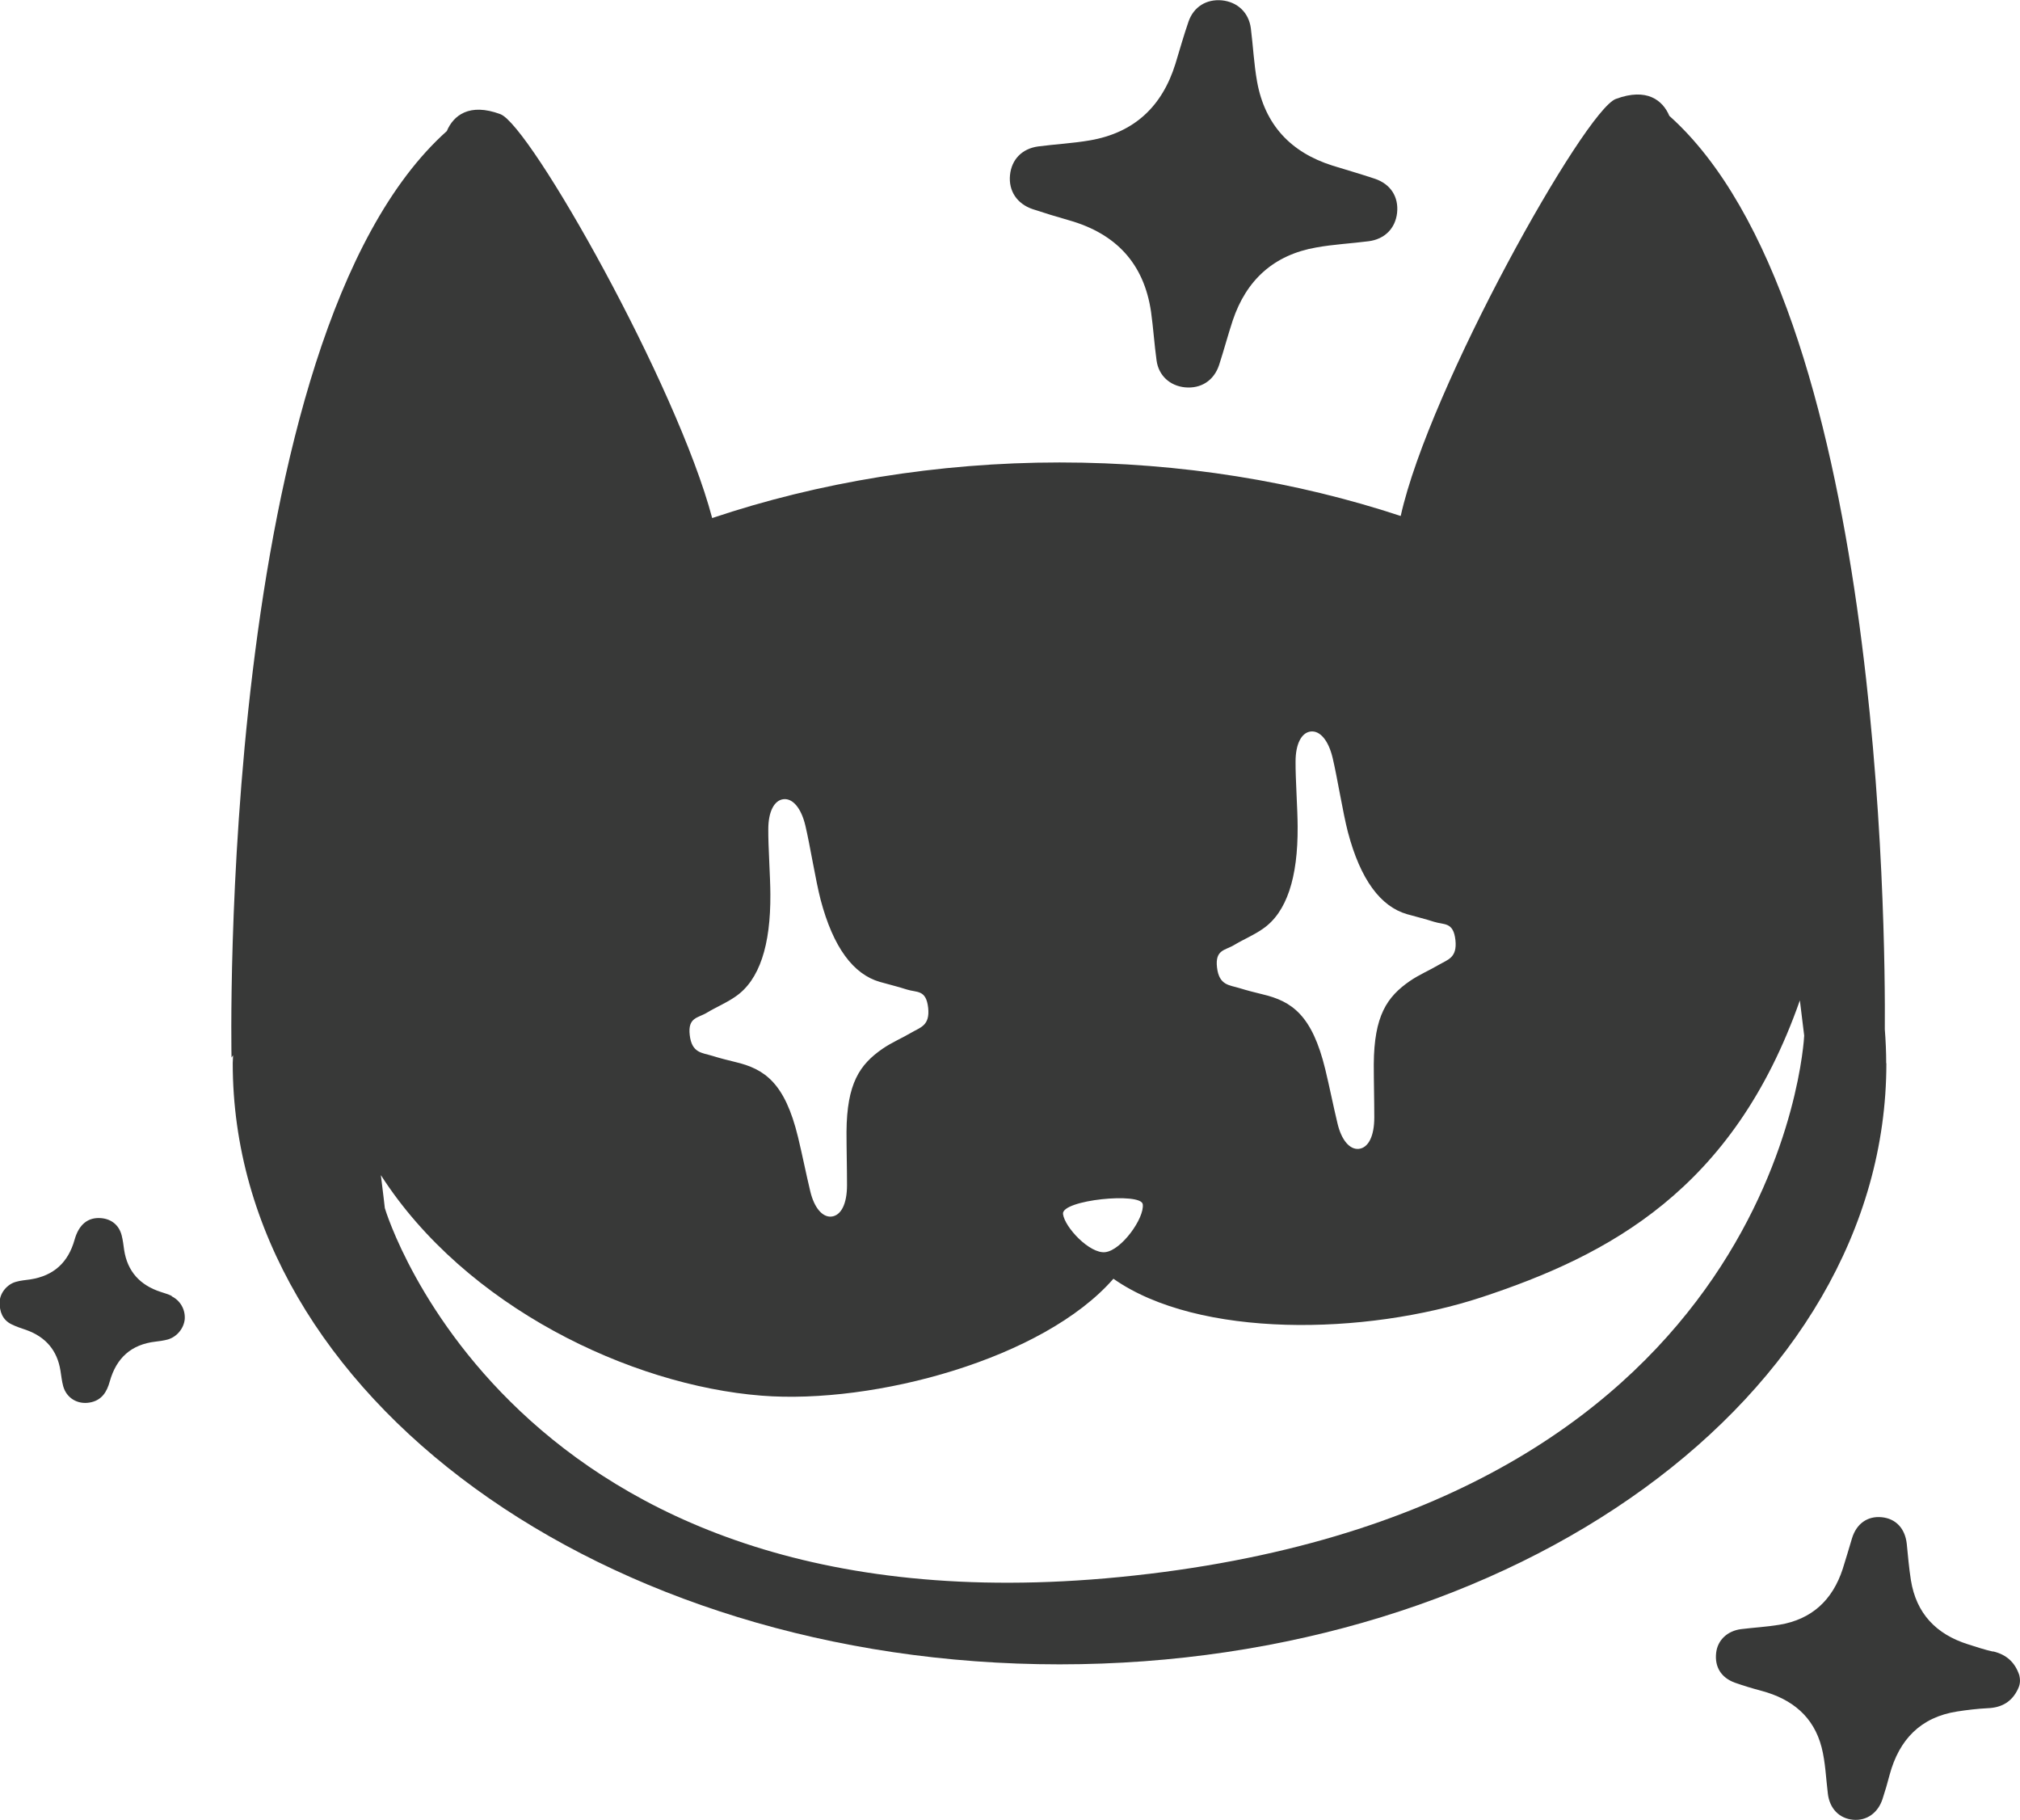
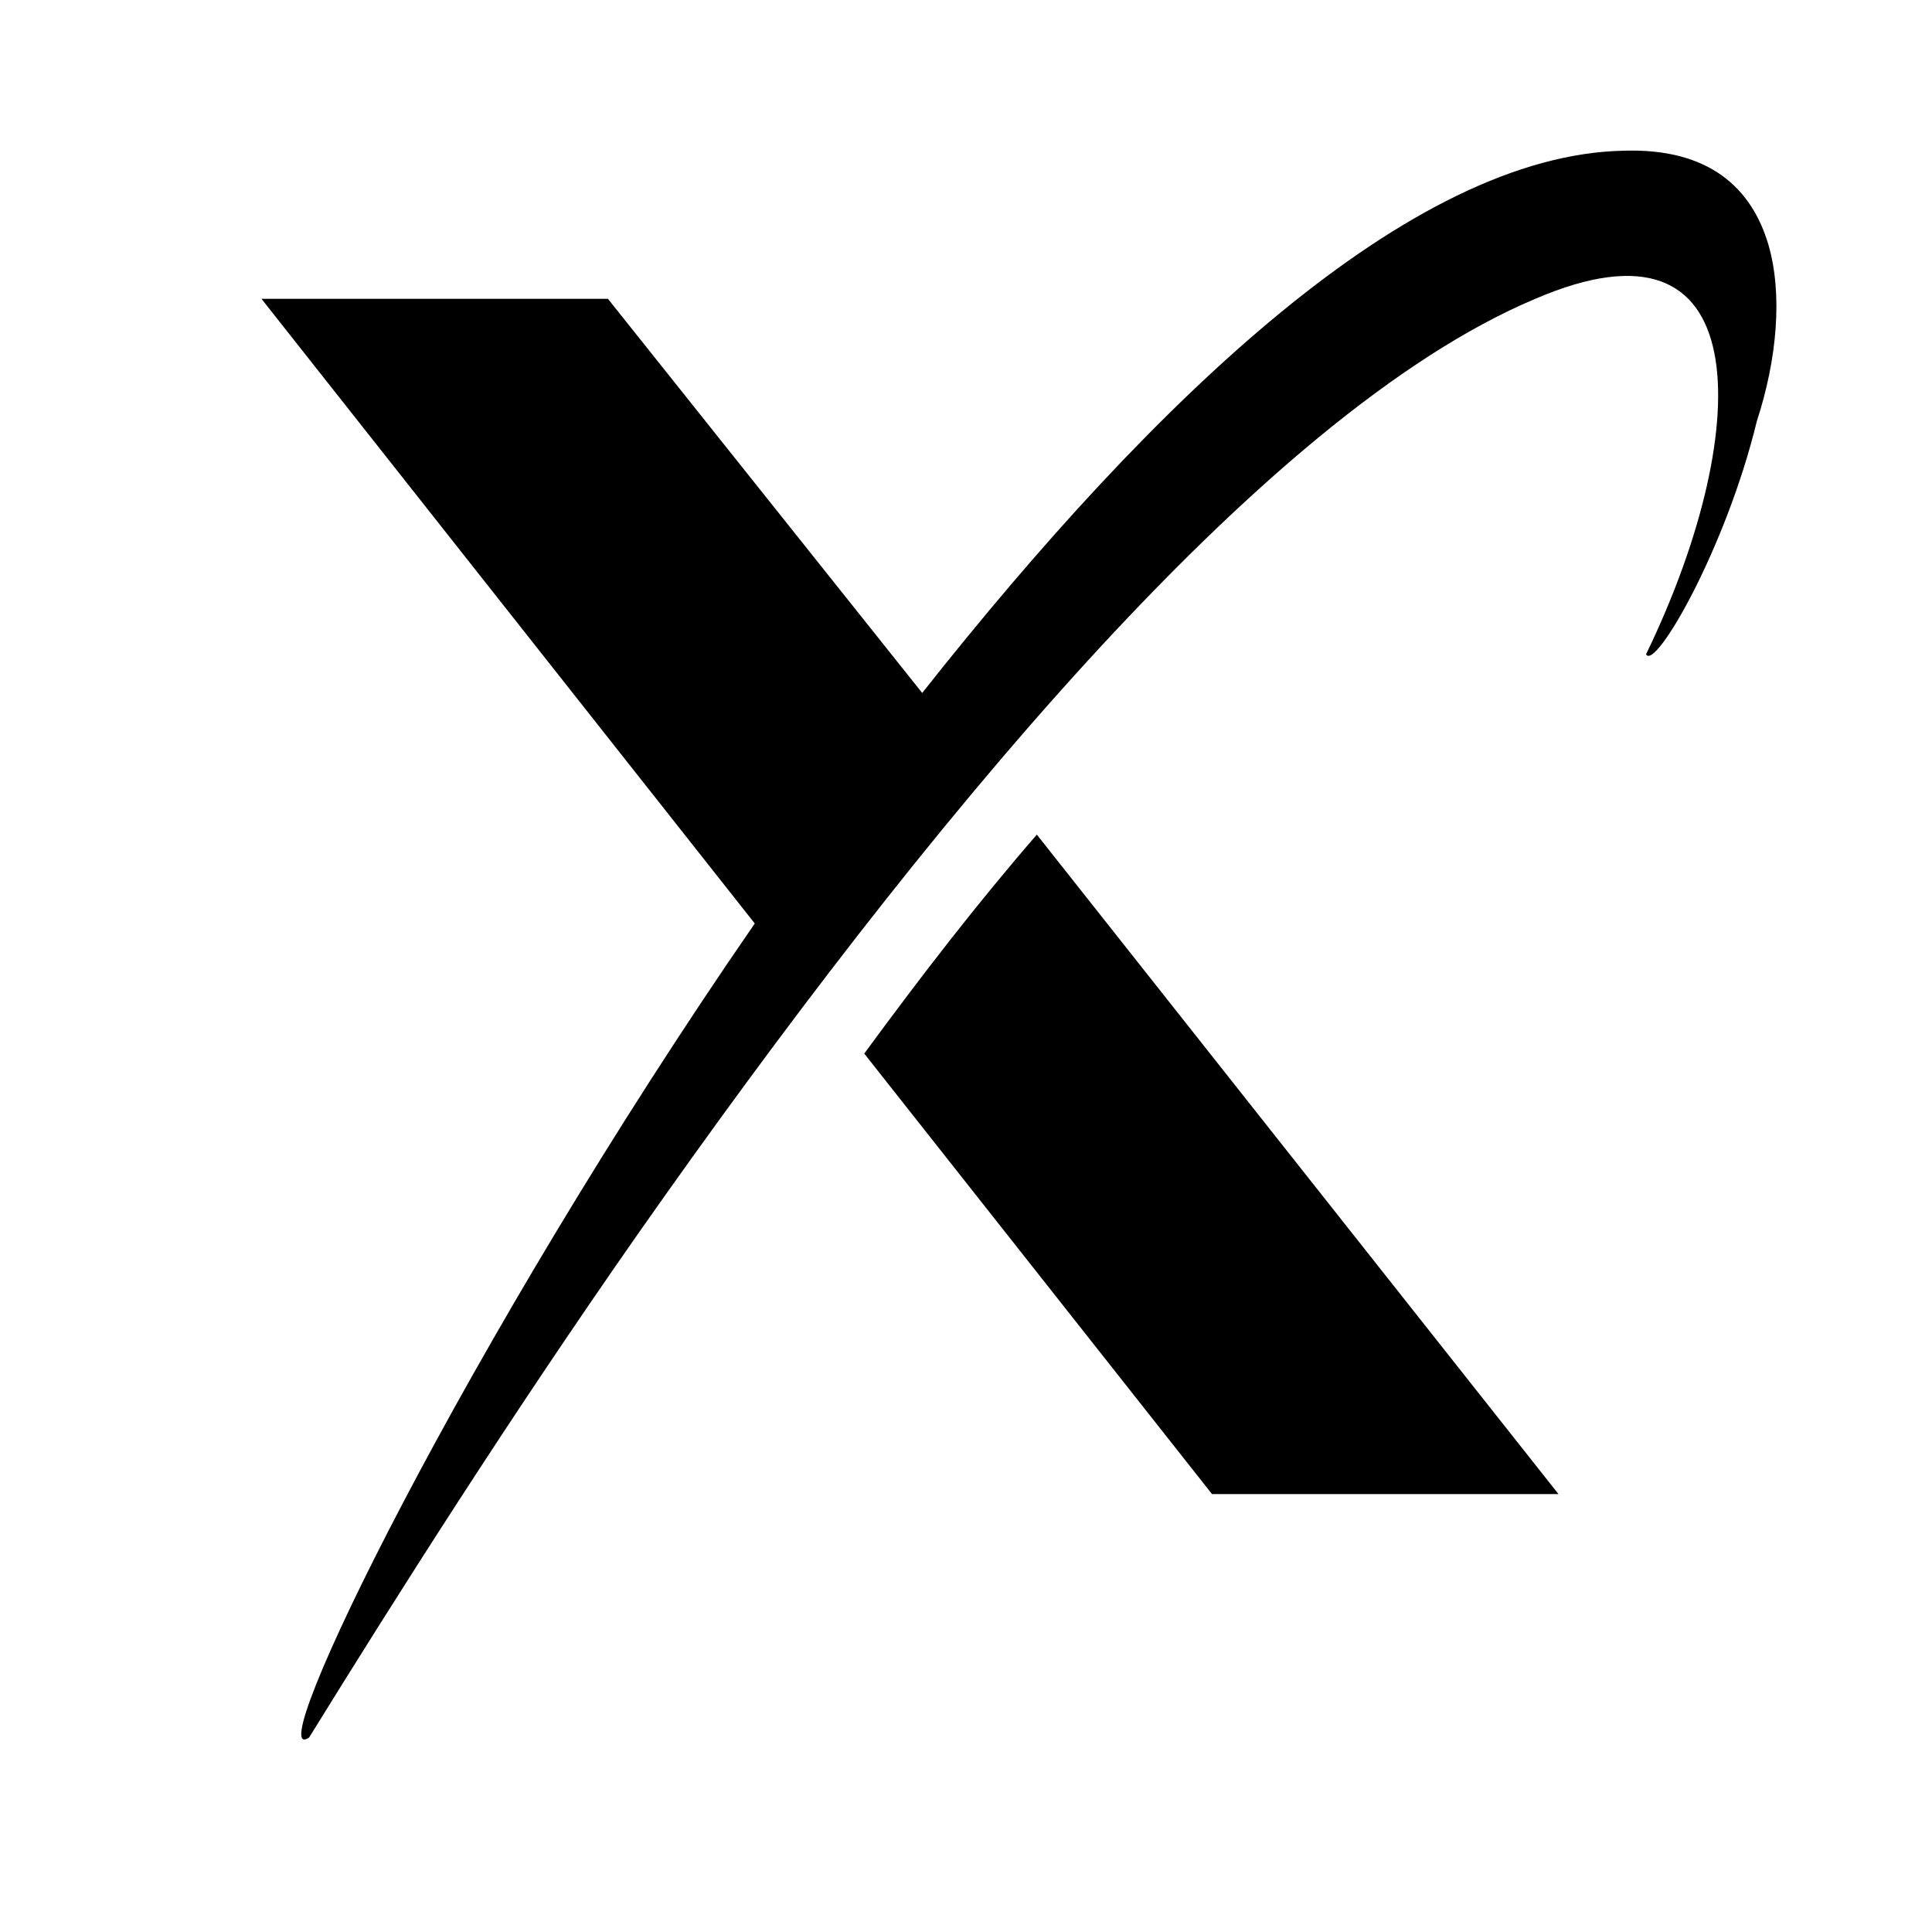
- <svg xmlns="http://www.w3.org/2000/svg" id="lvl_1" data-name="Level 1" viewBox="0 0 117 105.39">
-   <defs>
-     <style>
-       .cls {
-         fill: #383938;
-         stroke-width: 0px;
-       }
-     </style>
-   </defs>
-   <path class="cls" d="m115.43,95.64c-.49-.11-.97-.27-1.44-.42-1.84-.58-3-1.78-3.31-3.72-.11-.7-.17-1.41-.24-2.11-.1-.88-.63-1.45-1.45-1.53-.82-.08-1.46.37-1.72,1.22-.18.59-.35,1.19-.54,1.78-.59,1.8-1.79,2.92-3.68,3.23-.73.12-1.47.16-2.2.25-.8.1-1.37.64-1.45,1.38-.09.81.29,1.43,1.08,1.72.51.18,1.04.34,1.57.48,1.74.47,3,1.48,3.46,3.27.22.86.25,1.78.36,2.67.1.87.66,1.45,1.47,1.52.78.07,1.44-.4,1.7-1.21.15-.46.29-.93.41-1.4.55-2.03,1.79-3.33,3.91-3.66.58-.09,1.17-.16,1.76-.19.82-.03,1.41-.37,1.76-1.11.17-.34.12-.61.08-.8-.25-.75-.75-1.2-1.52-1.38Z" />
-   <path class="cls" d="m59.81,12.11c.7.23,1.41.45,2.12.65,2.7.77,4.33,2.49,4.74,5.3.13.93.19,1.88.32,2.82.12.87.77,1.46,1.64,1.55.93.09,1.68-.39,1.98-1.29.28-.86.51-1.73.79-2.58.79-2.35,2.38-3.8,4.84-4.23,1-.18,2.02-.23,3.03-.36.94-.12,1.55-.75,1.65-1.64.1-.93-.37-1.67-1.29-1.98-.81-.27-1.64-.51-2.45-.76-2.41-.76-3.92-2.36-4.37-4.87-.18-1.01-.23-2.05-.36-3.08-.12-.92-.78-1.53-1.68-1.62-.89-.08-1.63.37-1.93,1.23-.28.81-.51,1.63-.76,2.45-.77,2.47-2.39,3.99-4.96,4.43-.99.17-1.99.22-2.99.35-.94.13-1.54.76-1.63,1.66-.09.91.4,1.66,1.31,1.97Z" />
-   <path class="cls" d="m9.96,75.05c-.21-.1-.44-.17-.66-.24-1.19-.39-1.92-1.18-2.11-2.43-.04-.28-.07-.56-.14-.83-.15-.6-.59-.96-1.2-1.01-.75-.06-1.28.36-1.53,1.25-.37,1.32-1.21,2.09-2.57,2.3-.28.04-.56.06-.83.14-.51.14-.93.65-.94,1.17-.01.55.16,1.03.69,1.29.28.14.57.23.86.33,1.11.4,1.78,1.17,1.97,2.34.05.3.08.62.16.91.19.69.83,1.07,1.53.95.7-.12,1-.61,1.17-1.23.38-1.35,1.24-2.14,2.66-2.3.23-.03.47-.06.69-.12.54-.15.94-.65.99-1.18.04-.55-.25-1.08-.77-1.33Z" />
-   <path class="cls" d="m109.25,61.57c0-.66-.03-1.31-.08-1.96.04-5.67-.18-41.9-12.48-52.9-.38-.9-1.3-1.65-3.1-.98-1.8.66-10.82,16.73-12.46,24.15-6.03-1.99-12.71-3.1-19.76-3.1s-14,1.16-20.12,3.22c-2.04-7.7-10.54-22.75-12.27-23.39-1.8-.67-2.72.08-3.1.98-13.36,11.95-12.47,53.65-12.47,53.65.03-.04.06-.08.09-.13,0,.16-.02.31-.02.46,0,19.22,21.44,34.81,47.89,34.81s47.89-15.58,47.89-34.81Zm-37.76-6.85c.55-.33,1.12-.56,1.65-.93,1.39-.95,2.04-2.97,2.02-5.92,0-.97-.13-2.8-.12-3.77,0-1.03.35-1.68.88-1.74.54-.06,1.03.52,1.27,1.54.27,1.14.59,3.16.88,4.28.73,2.77,1.9,4.32,3.43,4.76.52.15,1.04.27,1.56.44.59.19,1.12-.01,1.24,1.06.11,1.03-.45,1.13-.96,1.43-.56.33-1.14.57-1.68.94-1.33.92-2.07,2.01-2.09,4.82,0,1.02.03,2.05.03,3.08,0,1.08-.34,1.76-.9,1.82-.52.05-1-.5-1.23-1.47-.25-1.04-.46-2.11-.71-3.14-.76-3.13-1.93-3.94-3.63-4.34-.45-.11-.89-.22-1.34-.36-.58-.18-1.18-.15-1.3-1.2-.12-1.04.48-.98,1-1.3Zm-5.3,15.02c.1.8-1.23,2.66-2.17,2.77-.89.11-2.35-1.43-2.45-2.21-.1-.82,4.54-1.27,4.62-.56Zm-25.24-11.1c.55-.33,1.12-.56,1.65-.93,1.39-.95,2.04-2.97,2.02-5.92,0-.97-.13-2.8-.12-3.77,0-1.03.35-1.68.88-1.74.54-.06,1.03.52,1.27,1.54.27,1.14.59,3.16.88,4.28.73,2.77,1.9,4.32,3.43,4.76.52.15,1.04.27,1.56.44.59.19,1.12-.01,1.24,1.06.11,1.03-.45,1.13-.96,1.43-.56.33-1.14.57-1.68.94-1.33.92-2.07,2.01-2.09,4.82,0,1.02.03,2.05.03,3.08,0,1.08-.34,1.76-.9,1.82-.52.05-1-.5-1.23-1.47-.25-1.04-.46-2.11-.71-3.14-.76-3.13-1.93-3.94-3.63-4.34-.45-.11-.89-.22-1.34-.36-.58-.18-1.18-.15-1.3-1.2-.12-1.04.48-.98,1-1.3Zm25.59,32.5c-36.54,4.41-44.2-21-44.25-21.18,0-.04-.11-.93-.23-1.91,4.91,7.64,14.47,12.17,22.04,12.77,6.54.52,16.35-2.13,20.39-6.77,4.92,3.46,14.59,3.29,21.33,1.07,7.33-2.42,14.58-6.21,18.43-17.19.13,1.04.25,2.04.25,2.04-.01.28-1.41,26.76-37.95,31.17Z" />
+ <svg xmlns="http://www.w3.org/2000/svg" id="logosandtypes_com" viewBox="0 0 150 150">
+   <path d="M0 0h150v150H0V0z" fill="none" />
+   <path d="M94.1 116H121L80.5 64.8c-4.6 5.3-9 11-13.4 17l27 34.2z" />
+   <path d="M137.3 19c-1.3-4.4-4.6-7.5-11.2-7.3-16.6.3-36.4 19.2-54.5 42.1L47.2 23.2H20.3l38.3 48.5C36.1 104.3 20 137.6 24 134.9c6.8-11 15.6-24.9 25.6-39.2 21.6-30.8 48.2-63.5 69.6-72.5 8.6-3.7 12.8-1.3 13.9 4.2s-.9 14.3-5.3 23.4c.7 1.3 6.2-8.2 8.6-18.1 1.6-4.9 2-9.9.9-13.7" />
</svg>
